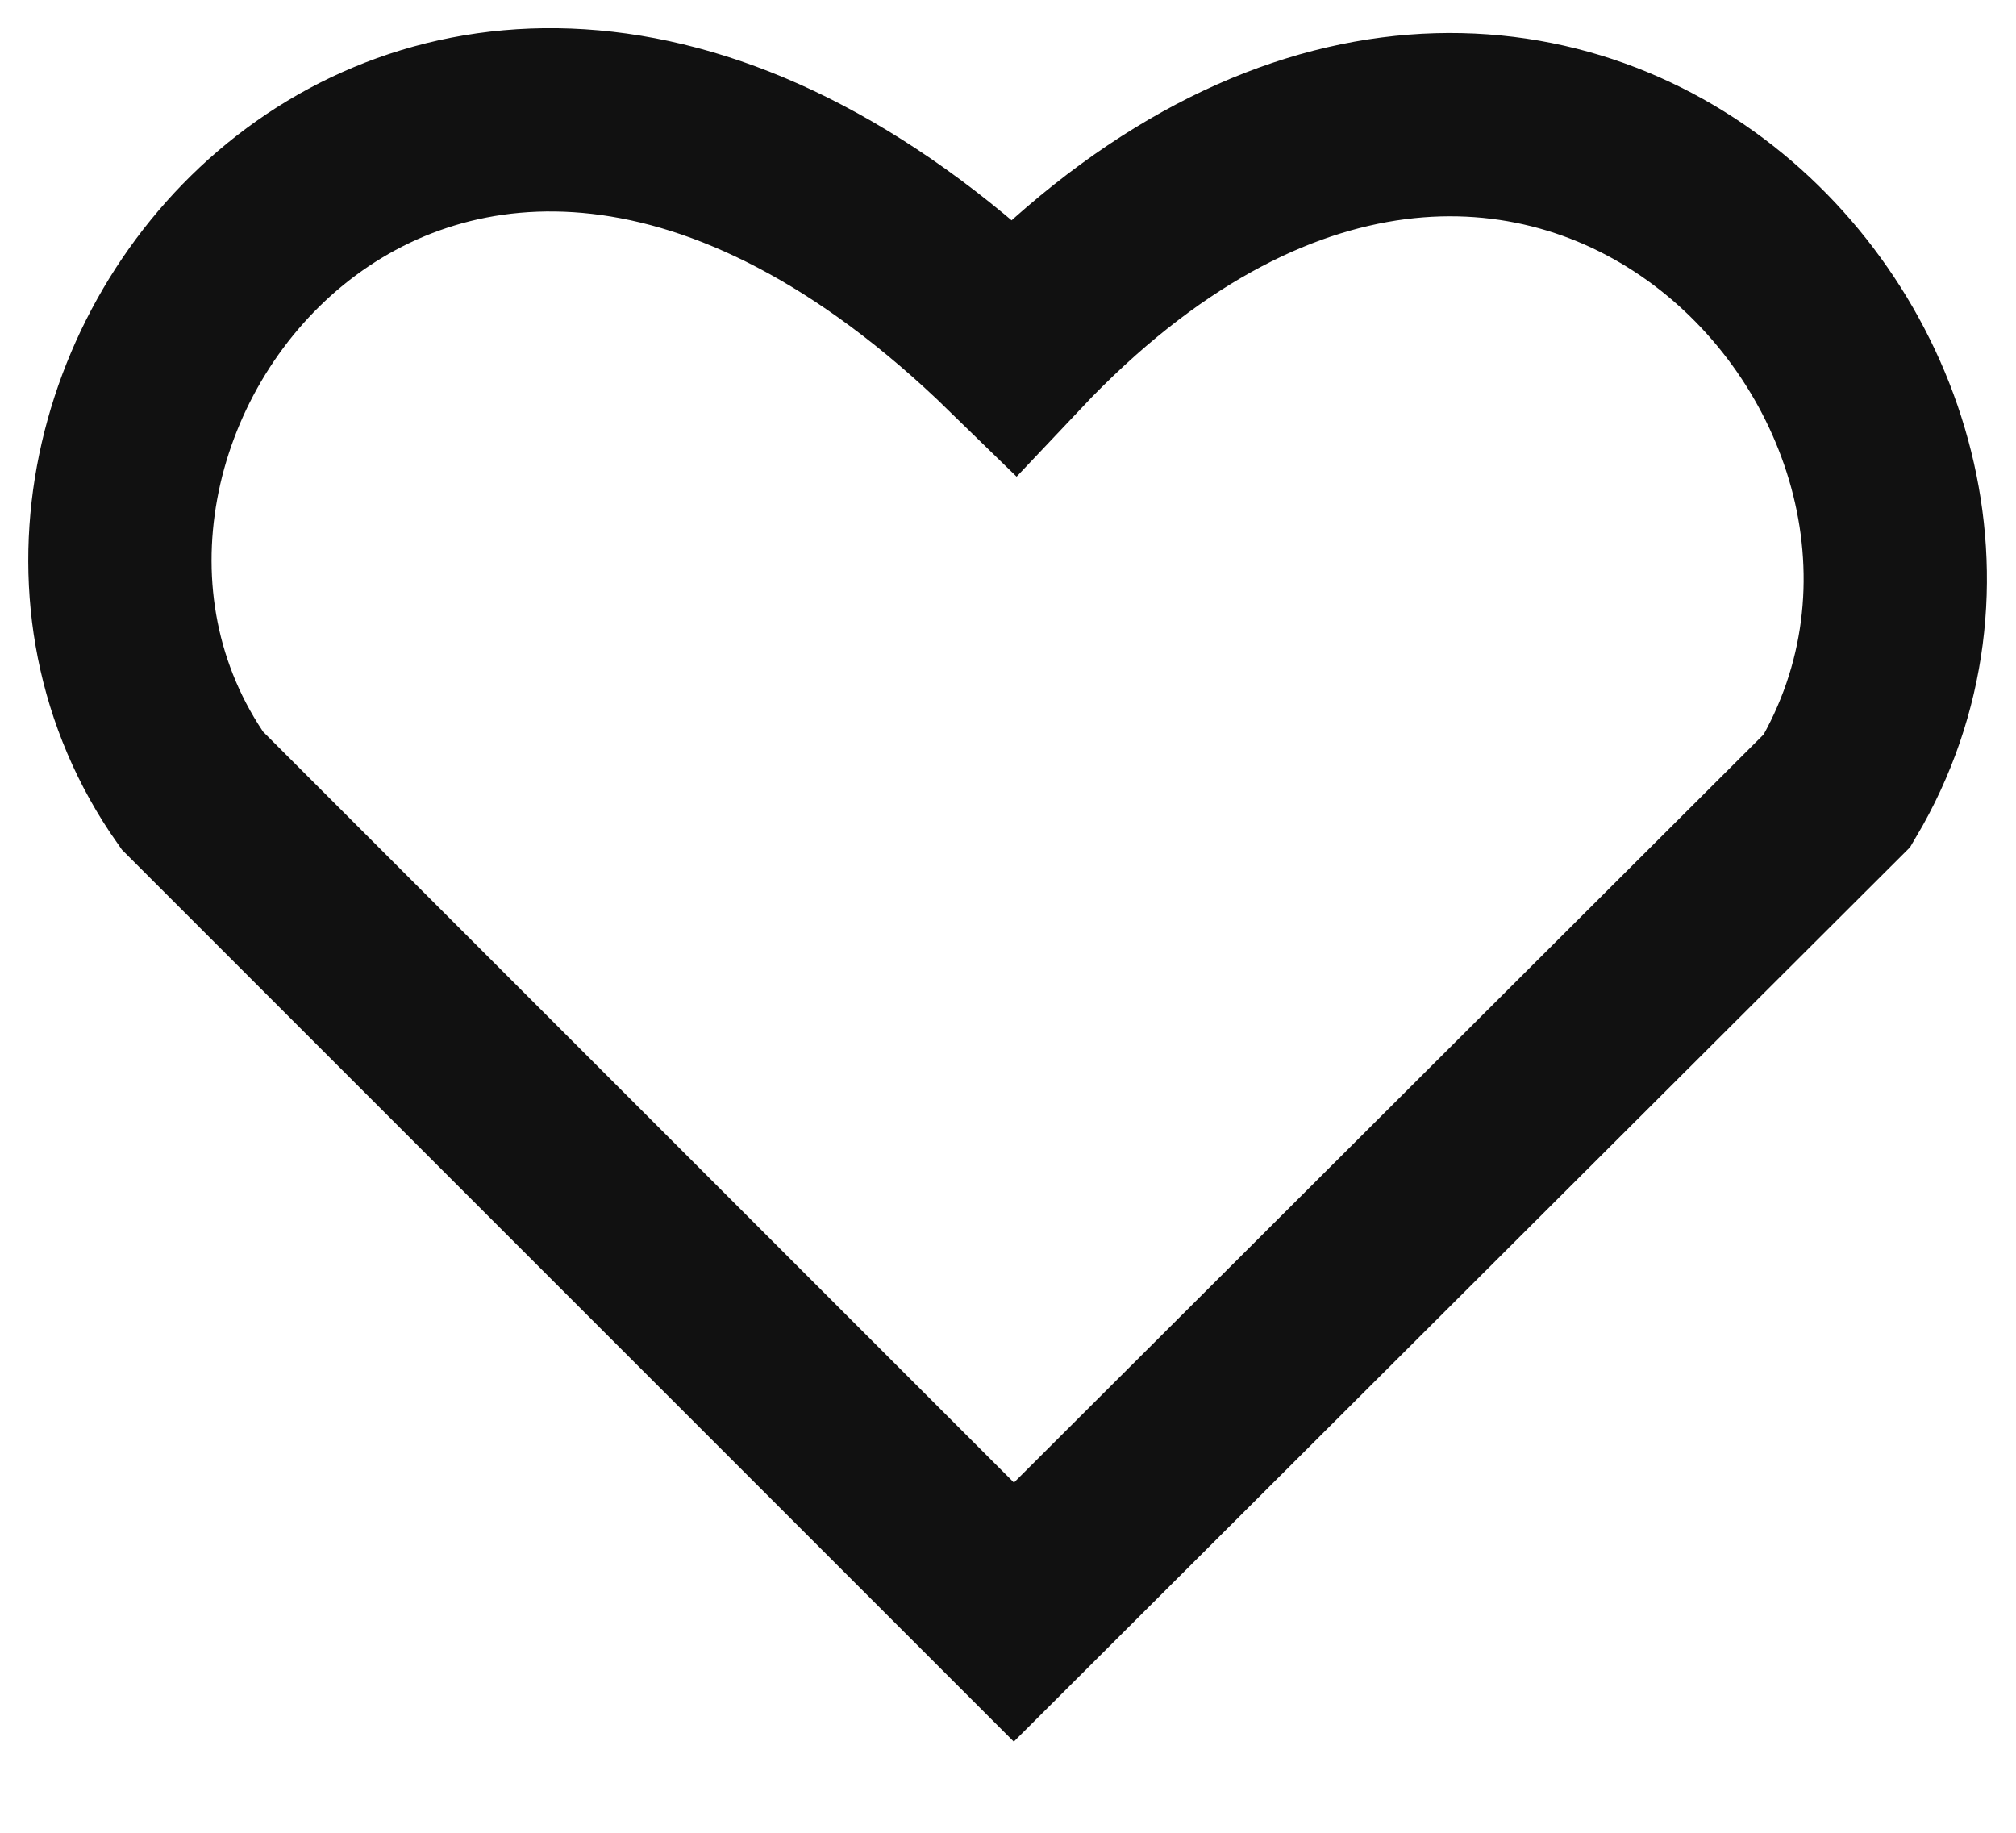
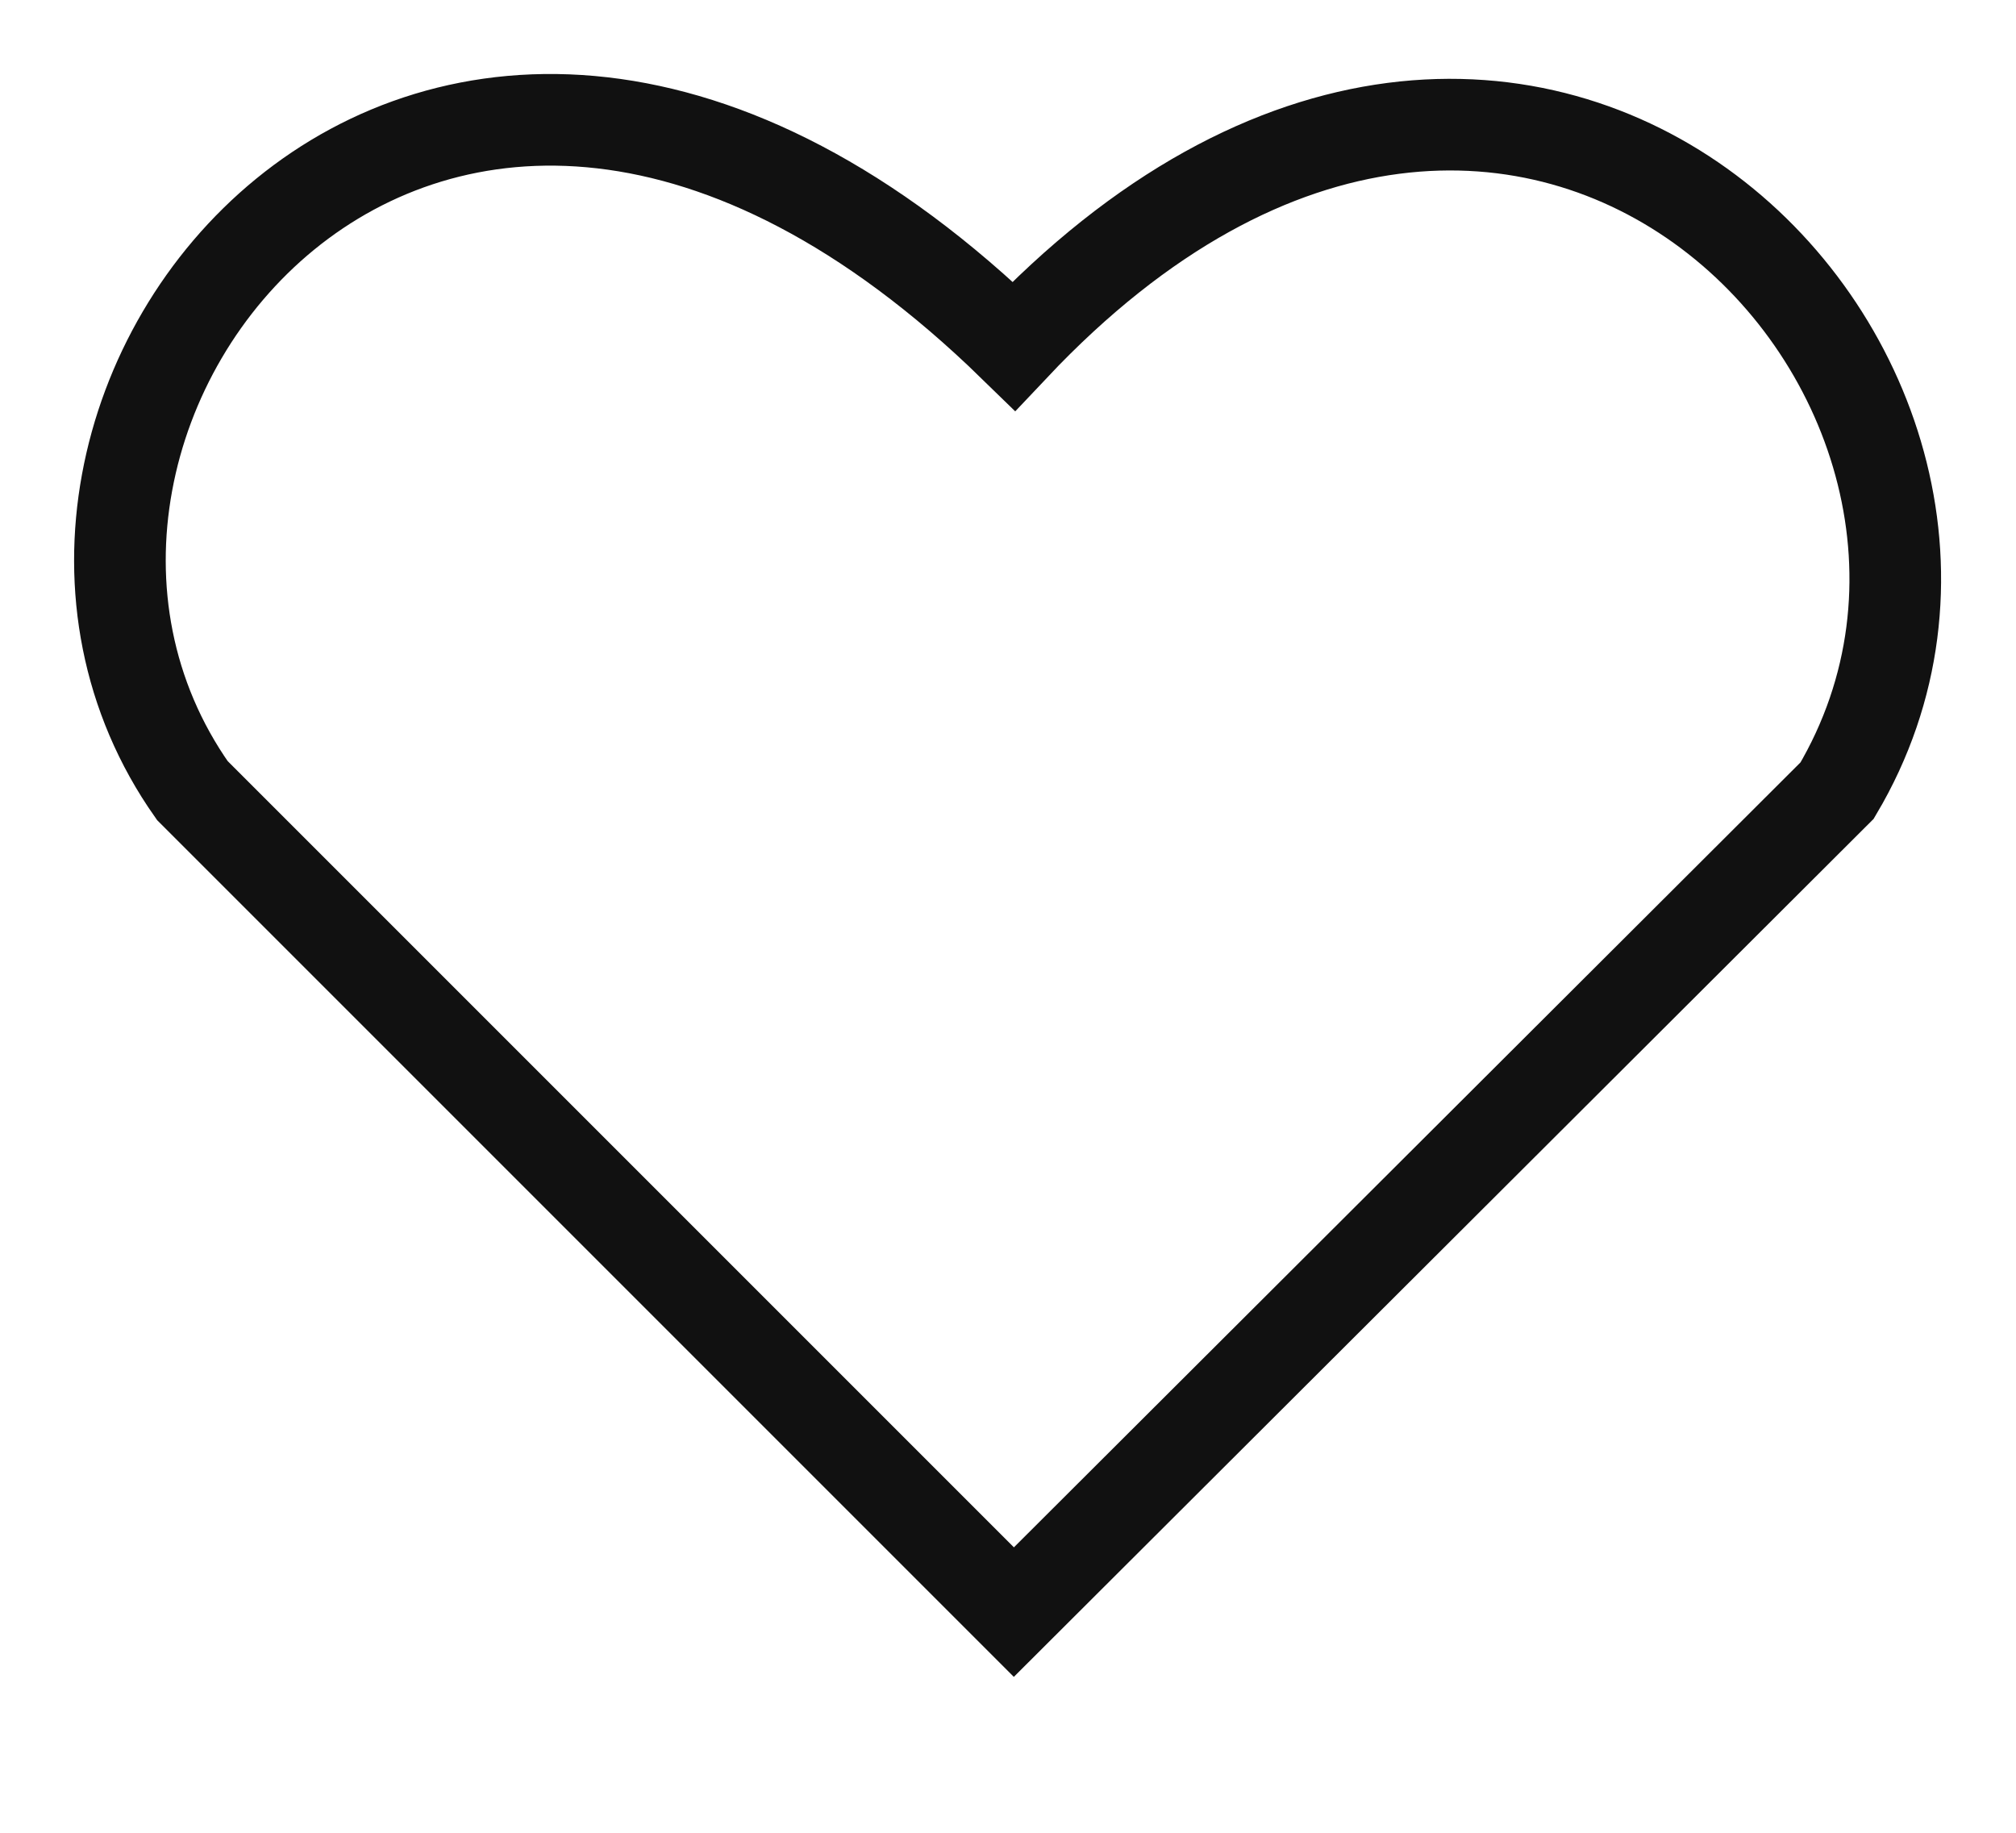
<svg xmlns="http://www.w3.org/2000/svg" width="22" height="20" viewBox="0 0 22 20" fill="none">
-   <path d="M2.099 8.627L11.064 17.592L20.048 8.627C22.669 4.204 16.68 -2.177 11.064 3.776C4.701 -2.427 -0.789 4.525 2.099 8.627Z" stroke="#111111" stroke-width="2" />
+   <path d="M2.099 8.627L11.064 17.592L20.048 8.627C22.669 4.204 16.68 -2.177 11.064 3.776C4.701 -2.427 -0.789 4.525 2.099 8.627Z" stroke="#111111" strokeWidth="2" />
</svg>
